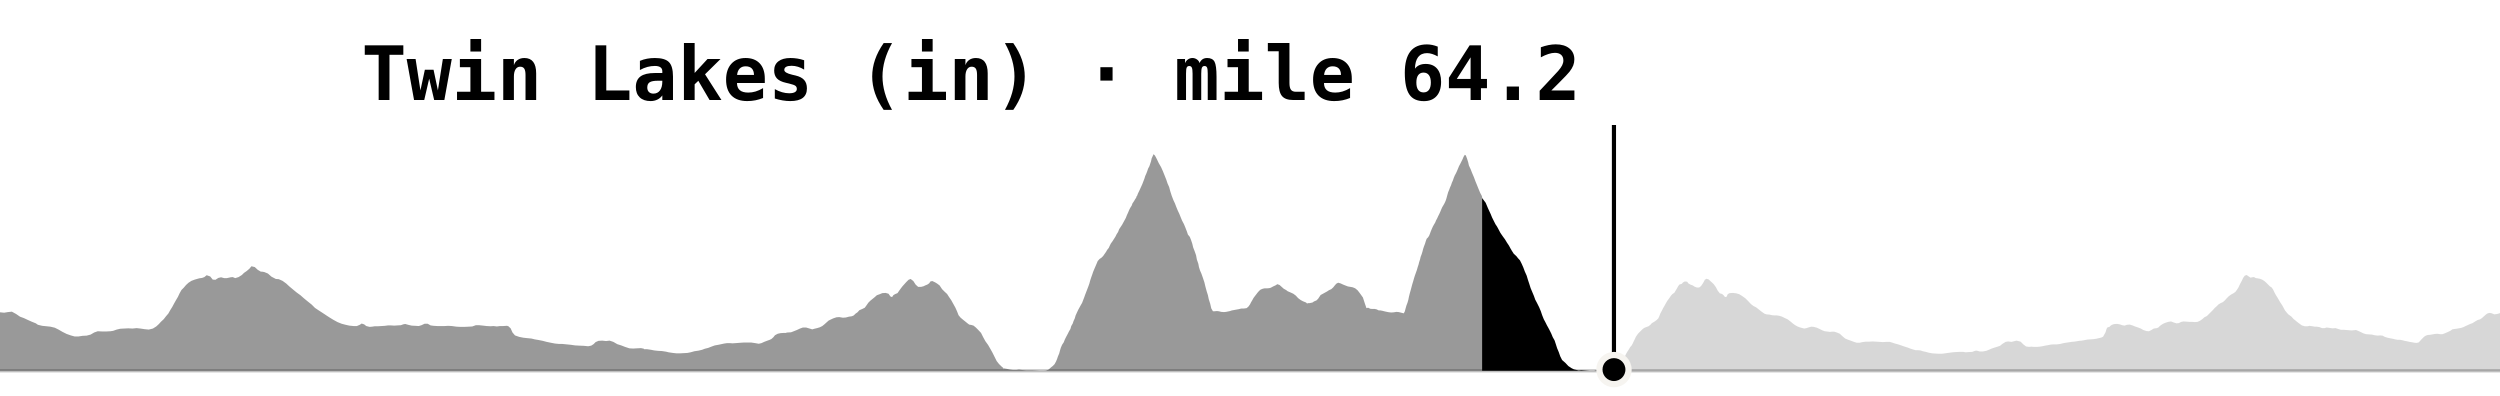
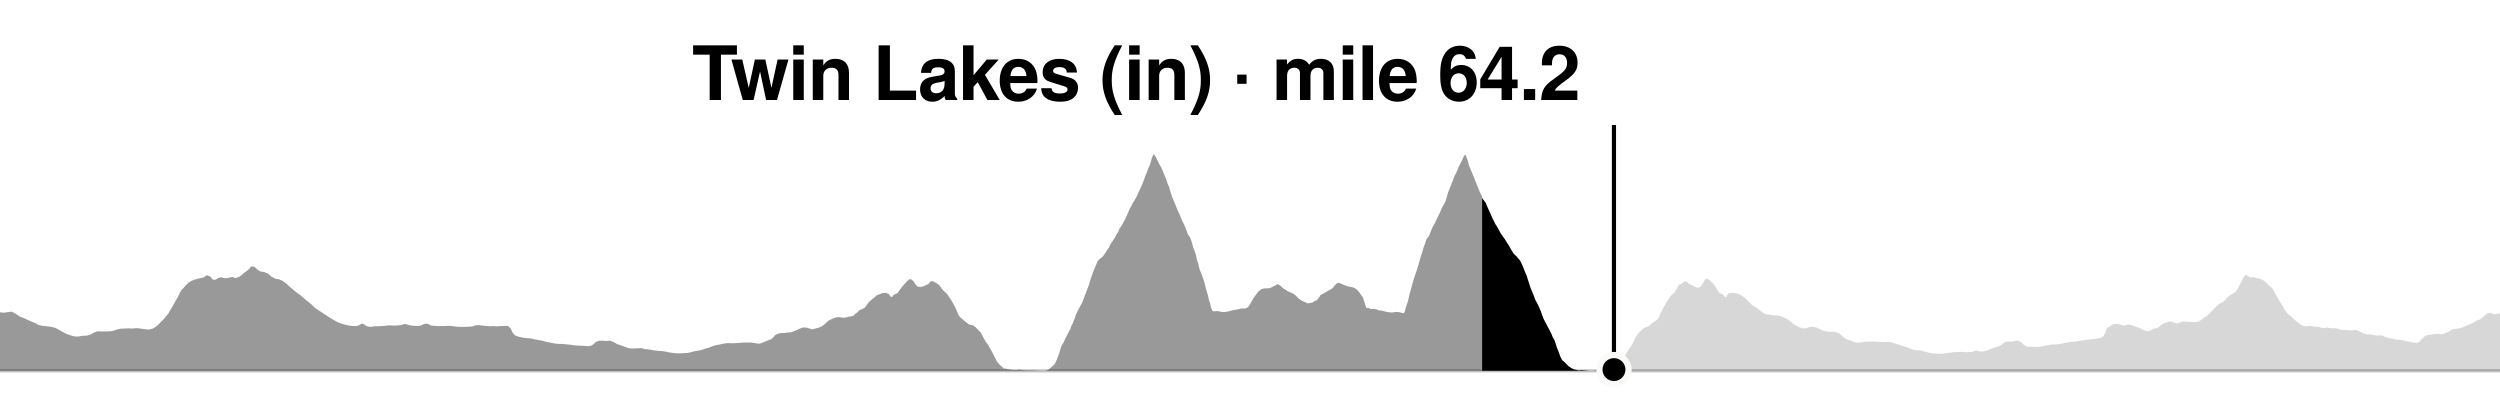
<svg xmlns="http://www.w3.org/2000/svg" viewBox="0 0 1200 190" role="img" aria-label="Race progress at Twin Lakes (in), mile 64.2 of 99.9">
  <path d="M 774.7 178.0 L 774.7 177.4 L 774.9 177.4 L 775.0 177.4 L 775.7 177.1 L 776.3 176.6 L 777.2 175.9 L 778.0 174.9 L 778.5 173.8 L 779.1 172.7 L 779.8 171.4 L 780.4 170.1 L 781.0 169.0 L 781.8 167.8 L 782.5 166.6 L 783.2 165.8 L 783.7 164.9 L 784.2 163.8 L 784.7 162.8 L 785.2 161.7 L 785.8 160.8 L 786.4 160.0 L 787.4 159.0 L 788.3 158.1 L 789.2 157.4 L 790.2 157.0 L 791.3 156.6 L 792.2 155.9 L 792.9 155.1 L 793.6 154.7 L 794.4 154.2 L 795.2 153.6 L 796.0 152.8 L 796.5 151.7 L 797.0 150.4 L 797.7 149.1 L 798.3 147.9 L 799.0 146.7 L 799.6 145.6 L 800.3 144.4 L 801.2 143.2 L 802.0 142.0 L 802.7 141.2 L 803.7 140.5 L 804.3 139.5 L 804.9 138.5 L 805.5 137.4 L 806.1 136.6 L 807.3 136.2 L 807.8 135.6 L 808.7 135.1 L 809.8 135.2 L 810.5 136.1 L 811.4 136.6 L 812.5 137.0 L 813.4 137.6 L 814.5 138.0 L 815.6 138.0 L 816.5 137.3 L 817.2 136.3 L 817.8 135.3 L 818.3 134.3 L 819.1 133.8 L 820.1 134.1 L 821.3 135.2 L 822.5 136.3 L 823.6 137.8 L 824.5 139.5 L 825.5 140.8 L 826.6 141.1 L 827.4 141.8 L 828.0 142.6 L 828.8 142.4 L 829.3 141.2 L 830.2 140.7 L 831.8 140.6 L 833.4 140.8 L 834.8 141.2 L 836.1 142.0 L 837.8 143.2 L 839.1 144.5 L 840.5 146.0 L 841.7 146.9 L 842.9 147.5 L 844.3 148.6 L 845.7 149.7 L 847.0 150.6 L 848.0 150.9 L 849.3 151.0 L 850.6 151.3 L 851.9 151.4 L 852.9 151.4 L 854.1 151.6 L 855.4 152.0 L 856.6 152.6 L 858.1 153.3 L 859.4 154.3 L 860.6 155.3 L 861.7 156.1 L 862.8 156.7 L 863.8 157.1 L 864.9 157.4 L 866.0 157.7 L 867.1 157.5 L 868.3 157.1 L 869.4 156.8 L 870.6 156.9 L 872.1 157.3 L 873.6 158.0 L 874.8 158.6 L 875.9 159.0 L 877.6 159.2 L 878.1 159.3 L 878.1 159.3 L 878.5 159.3 L 879.4 159.2 L 880.4 159.2 L 881.7 159.6 L 883.1 160.2 L 884.5 161.5 L 885.7 162.5 L 886.9 163.0 L 888.3 163.5 L 889.9 164.1 L 891.2 164.5 L 892.7 164.5 L 894.0 164.2 L 895.5 164.0 L 897.1 164.0 L 898.9 163.9 L 900.6 164.0 L 902.2 164.1 L 903.7 164.2 L 905.5 164.1 L 905.7 164.1 L 907.1 164.1 L 908.4 164.5 L 909.6 164.9 L 911.1 165.3 L 912.6 165.8 L 914.0 166.3 L 915.6 166.8 L 916.9 167.3 L 918.1 167.7 L 919.5 168.1 L 920.7 168.1 L 921.8 168.2 L 923.0 168.6 L 924.4 168.9 L 925.8 169.3 L 927.5 169.6 L 928.9 169.7 L 930.5 169.8 L 931.9 169.8 L 932.9 169.7 L 934.3 169.5 L 935.8 169.3 L 937.3 169.1 L 938.6 169.0 L 940.6 168.9 L 942.3 168.9 L 943.5 169.1 L 944.9 169.0 L 946.7 168.9 L 947.2 168.7 L 948.0 168.4 L 948.7 168.3 L 949.2 168.4 L 950.2 168.7 L 951.8 168.7 L 953.4 168.4 L 954.9 167.8 L 956.0 167.3 L 957.2 166.9 L 958.5 166.5 L 960.0 166.0 L 961.1 165.1 L 962.7 164.1 L 963.9 163.9 L 965.5 164.1 L 966.7 163.8 L 967.9 163.5 L 969.9 164.0 L 971.2 165.3 L 972.5 166.3 L 973.9 166.5 L 975.1 166.4 L 976.2 166.5 L 977.8 166.5 L 979.0 166.4 L 980.3 166.2 L 981.7 165.9 L 982.9 165.7 L 984.4 165.4 L 985.6 165.3 L 987.3 165.3 L 988.9 165.1 L 990.5 164.7 L 991.7 164.5 L 993.1 164.3 L 994.3 164.1 L 995.5 164.0 L 996.9 163.8 L 998.0 163.6 L 999.2 163.5 L 1000.4 163.3 L 1001.9 163.0 L 1003.4 162.9 L 1004.8 162.8 L 1006.2 162.6 L 1007.5 162.3 L 1008.7 162.0 L 1009.5 161.6 L 1010.1 160.5 L 1010.7 159.4 L 1011.0 158.3 L 1011.4 157.3 L 1012.1 157.0 L 1012.6 156.9 L 1012.7 156.7 L 1013.0 156.4 L 1013.7 155.9 L 1013.8 155.9 L 1014.6 155.6 L 1015.5 155.5 L 1016.5 155.5 L 1017.5 155.7 L 1018.7 156.1 L 1019.8 156.3 L 1020.9 155.9 L 1022.3 155.8 L 1023.6 156.2 L 1024.8 156.7 L 1026.3 157.2 L 1027.6 157.7 L 1028.8 158.4 L 1030.3 158.9 L 1031.5 159.0 L 1032.7 158.4 L 1033.8 157.7 L 1035.3 157.5 L 1036.0 157.2 L 1036.7 156.5 L 1037.5 155.9 L 1038.5 155.3 L 1039.5 154.9 L 1040.7 154.5 L 1042.1 154.3 L 1043.4 154.8 L 1044.7 155.2 L 1045.8 155.1 L 1047.0 154.5 L 1048.1 154.3 L 1049.7 154.4 L 1050.9 154.5 L 1052.3 154.5 L 1053.5 154.6 L 1054.8 154.5 L 1055.7 154.1 L 1056.4 153.7 L 1057.2 153.1 L 1058.1 152.3 L 1059.3 151.7 L 1060.2 150.8 L 1061.2 149.8 L 1062.2 148.8 L 1063.1 147.8 L 1064.0 147.0 L 1064.9 146.1 L 1065.9 145.5 L 1067.0 145.0 L 1067.9 144.2 L 1068.8 143.2 L 1069.8 142.2 L 1070.9 141.4 L 1072.0 140.8 L 1073.0 140.1 L 1073.8 139.0 L 1074.5 137.9 L 1075.0 136.8 L 1075.5 135.8 L 1076.1 134.7 L 1076.7 133.4 L 1077.5 132.3 L 1078.4 132.0 L 1079.1 132.5 L 1080.3 133.3 L 1081.0 133.1 L 1081.9 133.0 L 1082.8 133.5 L 1083.6 133.6 L 1084.7 133.8 L 1085.8 134.2 L 1086.9 134.9 L 1087.8 135.7 L 1088.7 136.6 L 1089.5 137.4 L 1090.4 138.0 L 1091.1 139.0 L 1091.7 140.3 L 1092.4 141.6 L 1093.1 142.7 L 1093.7 143.7 L 1094.5 145.1 L 1095.5 146.6 L 1096.2 147.9 L 1096.8 149.0 L 1097.6 150.0 L 1098.4 150.9 L 1099.8 151.9 L 1100.9 153.1 L 1101.9 153.9 L 1102.6 154.5 L 1103.8 155.4 L 1104.9 156.2 L 1106.3 156.6 L 1107.7 156.6 L 1108.5 156.4 L 1109.9 156.6 L 1111.1 156.8 L 1112.0 156.8 L 1113.3 157.0 L 1114.6 157.5 L 1115.8 157.5 L 1116.8 157.2 L 1118.2 157.4 L 1119.6 157.6 L 1121.1 157.5 L 1122.3 157.9 L 1123.6 158.3 L 1125.0 158.3 L 1126.2 158.4 L 1127.4 158.5 L 1128.7 158.6 L 1130.0 158.5 L 1130.9 158.4 L 1132.1 158.9 L 1133.4 159.5 L 1134.4 160.0 L 1135.7 160.4 L 1137.0 160.5 L 1138.5 160.6 L 1139.7 160.9 L 1141.3 161.1 L 1142.4 161.0 L 1143.6 161.1 L 1144.7 161.7 L 1146.0 162.1 L 1147.4 162.4 L 1148.5 162.6 L 1149.7 162.9 L 1150.8 163.1 L 1152.0 163.1 L 1153.1 163.3 L 1154.2 163.6 L 1155.3 163.8 L 1156.6 164.1 L 1157.9 164.3 L 1158.8 164.5 L 1159.9 164.6 L 1160.9 164.4 L 1161.5 163.8 L 1162.2 163.0 L 1162.9 162.3 L 1163.6 161.6 L 1164.4 161.1 L 1165.3 160.8 L 1166.5 160.7 L 1167.6 160.5 L 1168.7 160.3 L 1169.9 160.2 L 1171.3 160.4 L 1172.4 160.4 L 1173.5 160.0 L 1174.4 159.6 L 1175.3 159.2 L 1176.3 158.7 L 1177.1 158.1 L 1178.2 157.9 L 1179.1 157.8 L 1180.2 157.6 L 1181.3 157.4 L 1182.5 157.0 L 1183.5 156.5 L 1184.6 156.0 L 1185.7 155.5 L 1186.8 155.1 L 1187.6 154.6 L 1188.4 154.1 L 1189.3 153.6 L 1190.4 153.3 L 1191.3 152.7 L 1192.3 151.8 L 1193.2 151.0 L 1193.9 150.5 L 1194.8 150.2 L 1195.8 150.3 L 1197.3 150.9 L 1198.7 150.7 L 1200.0 150.3 L 1200.0 178.0 Z" fill="rgba(0,0,0,0.16)" />
  <path d="M 0.0 178.0 L 0.0 149.9 L 2.0 150.1 L 3.8 149.8 L 5.7 149.6 L 7.7 150.7 L 9.6 152.0 L 11.5 152.7 L 13.2 153.5 L 15.2 154.4 L 17.2 155.2 L 18.2 155.9 L 20.3 156.4 L 22.3 156.6 L 24.2 156.8 L 26.3 157.3 L 28.1 158.2 L 30.0 159.3 L 32.0 160.3 L 34.0 161.0 L 35.8 161.5 L 37.7 161.5 L 39.6 161.2 L 41.6 161.1 L 43.5 160.6 L 45.2 159.6 L 46.9 159.0 L 49.0 159.1 L 51.1 159.1 L 53.0 159.0 L 54.3 158.8 L 56.0 158.2 L 57.7 157.8 L 59.5 157.7 L 61.6 157.6 L 63.6 157.7 L 65.6 157.5 L 67.4 157.7 L 69.4 158.0 L 71.4 158.2 L 73.4 157.7 L 75.0 156.7 L 76.2 155.6 L 77.3 154.4 L 78.6 153.2 L 79.6 151.9 L 80.8 150.5 L 81.7 148.9 L 82.7 147.3 L 83.5 145.8 L 84.4 144.2 L 85.4 142.5 L 86.2 140.8 L 87.1 139.2 L 88.2 138.1 L 89.3 136.8 L 90.5 135.7 L 91.9 134.8 L 93.5 134.2 L 95.6 133.6 L 97.0 133.4 L 98.1 133.0 L 99.2 132.1 L 100.9 132.7 L 102.1 134.2 L 103.4 134.3 L 104.8 133.4 L 106.1 133.1 L 107.6 133.5 L 108.9 133.5 L 110.7 133.1 L 111.7 133.0 L 112.9 133.5 L 114.5 133.0 L 116.1 132.0 L 117.1 131.0 L 118.4 130.1 L 119.7 129.0 L 120.7 127.8 L 122.3 128.2 L 123.7 129.5 L 125.2 130.4 L 125.8 130.4 L 126.4 130.5 L 126.9 130.6 L 128.6 131.3 L 130.3 132.8 L 132.4 133.9 L 133.8 134.0 L 135.6 134.8 L 137.4 136.1 L 138.9 137.5 L 140.7 139.0 L 142.4 140.4 L 144.2 141.7 L 145.9 143.2 L 147.6 144.6 L 149.6 146.2 L 151.2 147.8 L 153.0 149.0 L 154.7 150.1 L 156.5 151.3 L 158.2 152.4 L 160.0 153.5 L 162.0 154.6 L 164.0 155.4 L 165.9 155.9 L 167.7 156.3 L 169.7 156.5 L 171.3 156.5 L 172.7 155.9 L 173.6 155.3 L 174.8 155.7 L 175.8 156.5 L 177.4 156.9 L 178.6 156.8 L 179.9 156.6 L 181.5 156.6 L 183.1 156.5 L 184.7 156.4 L 186.2 156.2 L 187.7 156.2 L 189.2 156.3 L 190.7 156.2 L 192.4 156.1 L 193.5 155.7 L 194.5 155.5 L 195.9 155.9 L 197.6 156.3 L 199.5 156.4 L 201.0 156.5 L 202.3 156.1 L 203.8 155.4 L 205.3 155.4 L 206.7 156.2 L 208.2 156.4 L 209.9 156.5 L 211.6 156.5 L 213.4 156.5 L 215.2 156.4 L 216.9 156.5 L 219.1 156.8 L 220.9 156.9 L 222.9 156.9 L 225.0 156.8 L 226.7 156.7 L 228.4 156.1 L 230.0 156.1 L 231.9 156.3 L 233.6 156.5 L 235.5 156.6 L 236.9 156.5 L 238.5 156.7 L 240.0 156.5 L 241.6 156.5 L 243.1 156.4 L 243.5 156.4 L 243.6 156.5 L 243.9 156.5 L 245.1 157.6 L 246.0 159.6 L 247.2 161.0 L 249.2 161.7 L 251.2 162.1 L 253.0 162.3 L 255.1 162.5 L 256.7 162.9 L 258.5 163.2 L 260.5 163.6 L 262.4 164.1 L 264.3 164.5 L 266.4 164.9 L 268.4 165.1 L 270.0 165.1 L 272.0 165.3 L 274.0 165.5 L 276.1 165.8 L 278.0 165.9 L 280.3 166.0 L 282.3 166.2 L 283.8 165.9 L 284.9 165.2 L 285.9 164.2 L 287.3 163.6 L 289.1 163.5 L 290.9 163.7 L 292.6 163.5 L 294.4 164.1 L 296.3 165.2 L 298.2 165.8 L 300.0 166.5 L 302.1 167.2 L 303.9 167.3 L 305.7 167.2 L 307.6 167.1 L 307.7 167.1 L 309.1 167.4 L 309.1 167.6 L 310.5 167.6 L 312.5 167.9 L 314.0 168.2 L 315.8 168.4 L 317.7 168.5 L 319.7 168.8 L 320.9 169.1 L 322.9 169.4 L 324.7 169.6 L 326.5 169.6 L 328.3 169.5 L 330.0 169.4 L 331.5 169.1 L 333.3 168.6 L 335.3 168.3 L 337.0 167.9 L 338.3 167.4 L 339.9 167.0 L 341.7 166.3 L 343.1 165.8 L 344.8 165.5 L 346.2 165.2 L 347.6 164.9 L 349.0 164.7 L 349.8 164.7 L 350.3 164.7 L 351.6 164.8 L 353.1 164.7 L 354.4 164.6 L 355.7 164.5 L 357.3 164.4 L 358.6 164.4 L 360.5 164.4 L 362.5 164.7 L 364.2 165.0 L 365.5 164.7 L 366.8 164.1 L 368.1 163.6 L 369.5 163.1 L 370.3 162.7 L 371.2 161.9 L 372.0 160.9 L 373.3 160.2 L 374.7 159.9 L 376.3 159.8 L 377.3 159.8 L 377.5 159.7 L 377.6 159.6 L 377.9 159.6 L 378.0 159.6 L 379.7 159.5 L 381.0 159.0 L 382.5 158.4 L 384.0 157.7 L 385.4 157.2 L 386.9 157.2 L 388.6 157.7 L 389.9 158.1 L 390.9 157.8 L 392.2 157.5 L 393.5 157.1 L 394.7 156.5 L 395.7 155.7 L 396.7 154.8 L 397.7 153.9 L 398.9 153.3 L 400.0 152.8 L 401.5 152.3 L 402.8 152.2 L 404.6 152.5 L 406.0 152.4 L 407.5 152.0 L 408.9 151.8 L 409.8 151.4 L 410.6 150.6 L 411.6 149.9 L 412.5 148.9 L 413.9 148.3 L 415.1 147.7 L 415.9 146.6 L 416.8 145.3 L 417.8 144.3 L 418.8 143.5 L 419.9 142.6 L 420.9 141.7 L 422.3 141.2 L 423.5 140.7 L 425.1 140.6 L 426.5 141.0 L 427.4 142.3 L 428.2 142.6 L 428.8 141.7 L 429.6 141.2 L 430.8 140.7 L 431.7 139.4 L 432.5 138.3 L 433.2 137.4 L 434.1 136.4 L 435.0 135.4 L 436.1 134.3 L 437.1 133.9 L 438.4 134.9 L 439.5 136.6 L 440.7 137.7 L 442.1 137.7 L 443.3 137.4 L 444.1 137.0 L 445.1 136.6 L 446.0 136.0 L 446.6 135.1 L 447.5 134.9 L 448.8 135.5 L 449.8 136.1 L 451.0 137.0 L 452.2 138.8 L 453.5 140.1 L 454.6 141.1 L 455.5 142.5 L 456.6 144.1 L 457.6 145.9 L 458.6 147.7 L 459.4 149.5 L 460.1 151.3 L 461.1 152.5 L 462.3 153.5 L 463.3 154.3 L 464.4 155.2 L 465.2 155.8 L 466.3 156.0 L 467.3 156.3 L 468.4 157.2 L 469.5 158.3 L 470.9 159.8 L 471.9 161.8 L 473.0 163.8 L 474.3 165.6 L 475.4 167.5 L 476.4 169.3 L 477.4 171.3 L 478.4 173.3 L 479.5 174.7 L 480.5 175.7 L 481.3 176.4 L 481.4 176.4 L 481.7 176.9 L 481.7 177.3 L 481.8 177.2 L 481.8 177.0 L 481.8 176.8 L 481.8 176.8 L 481.8 176.8 L 483.5 177.1 L 484.8 177.4 L 486.2 177.6 L 487.9 177.6 L 489.1 177.4 L 490.6 177.6 L 492.7 177.8 L 494.3 177.8 L 495.8 177.8 L 497.5 177.9 L 499.2 178.0 L 500.8 178.0 L 502.1 177.9 L 503.3 177.4 L 504.3 176.5 L 505.3 175.7 L 506.2 174.8 L 506.9 173.5 L 507.4 172.3 L 507.8 171.1 L 508.4 169.7 L 508.8 168.2 L 509.2 166.9 L 509.8 165.5 L 510.6 164.3 L 511.1 163.0 L 511.8 161.6 L 512.5 160.3 L 513.1 159.1 L 513.8 157.9 L 514.2 156.5 L 514.9 155.3 L 515.3 154.1 L 515.9 152.8 L 516.3 151.4 L 516.9 150.1 L 517.5 148.8 L 518.1 147.7 L 518.7 146.6 L 519.4 145.4 L 519.9 144.1 L 520.4 142.8 L 520.9 141.4 L 521.4 140.1 L 521.9 138.8 L 522.4 137.5 L 522.9 136.1 L 523.3 134.6 L 523.8 133.1 L 524.3 131.7 L 524.7 130.5 L 525.2 129.3 L 525.8 127.9 L 526.4 126.5 L 526.9 125.3 L 527.8 124.3 L 528.7 123.7 L 529.5 122.9 L 530.2 121.9 L 530.9 120.9 L 531.4 120.0 L 532.2 119.0 L 532.7 117.9 L 533.2 116.9 L 534.0 115.8 L 534.7 114.7 L 535.4 113.6 L 536.0 112.4 L 536.7 111.3 L 537.2 110.0 L 538.0 108.8 L 538.6 107.9 L 539.2 106.8 L 539.8 105.7 L 540.4 104.6 L 540.9 103.3 L 541.5 102.0 L 542.0 100.8 L 542.5 99.8 L 543.2 98.7 L 543.6 97.6 L 544.3 96.6 L 545.0 95.4 L 545.4 94.9 L 545.4 94.6 L 545.4 94.5 L 545.8 94.0 L 546.2 92.9 L 546.8 91.7 L 547.3 90.6 L 547.8 89.5 L 548.3 88.4 L 548.8 87.1 L 549.3 85.8 L 549.7 84.5 L 550.2 83.4 L 550.7 82.1 L 551.1 80.9 L 551.7 79.8 L 552.1 78.6 L 552.5 77.4 L 552.8 76.0 L 553.4 74.7 L 553.7 74.0 L 554.4 74.7 L 555.3 76.4 L 556.2 78.3 L 557.3 80.2 L 558.2 82.2 L 559.0 84.2 L 559.8 86.2 L 560.4 88.0 L 561.2 89.8 L 561.7 91.7 L 562.4 93.9 L 563.2 96.0 L 564.0 97.7 L 564.6 99.3 L 565.3 101.0 L 566.1 102.7 L 566.7 104.2 L 567.4 105.9 L 568.3 107.6 L 569.0 109.3 L 569.7 111.1 L 570.2 112.6 L 571.1 113.7 L 571.7 115.2 L 572.3 117.0 L 572.7 118.7 L 573.4 120.5 L 574.1 122.5 L 574.5 124.6 L 575.2 126.6 L 575.5 128.2 L 576.0 129.8 L 576.7 131.4 L 577.4 133.4 L 578.1 135.5 L 578.6 137.6 L 579.2 139.8 L 579.8 141.7 L 580.2 143.6 L 580.9 145.8 L 581.4 148.0 L 582.2 149.4 L 583.1 149.4 L 584.1 149.3 L 585.0 149.4 L 586.2 149.7 L 587.5 149.8 L 588.5 149.7 L 589.5 149.5 L 590.4 149.3 L 591.3 149.0 L 592.4 148.8 L 593.5 148.6 L 594.6 148.4 L 595.8 148.1 L 597.0 148.1 L 598.4 147.9 L 599.3 147.1 L 600.0 146.1 L 600.5 145.1 L 601.1 144.1 L 601.7 143.0 L 602.3 142.2 L 603.0 141.3 L 603.6 140.5 L 604.4 139.6 L 605.1 139.0 L 606.1 138.6 L 607.0 138.4 L 608.3 138.4 L 609.3 138.3 L 610.0 138.1 L 611.1 137.5 L 612.4 136.9 L 613.1 136.4 L 614.2 136.8 L 615.2 137.7 L 616.2 138.6 L 617.3 139.2 L 618.1 139.8 L 619.5 140.4 L 620.8 141.0 L 622.0 141.9 L 623.1 143.1 L 624.3 144.0 L 625.4 144.6 L 626.9 145.2 L 627.4 145.7 L 627.5 146.0 L 627.5 146.0 L 627.5 145.8 L 627.5 145.7 L 627.5 145.6 L 627.7 145.5 L 627.8 145.5 L 628.0 145.5 L 628.0 145.5 L 628.6 145.5 L 630.0 145.2 L 630.7 144.7 L 631.9 144.2 L 632.7 143.4 L 633.3 142.5 L 633.9 141.6 L 635.0 141.0 L 635.9 140.5 L 637.0 139.9 L 637.9 139.3 L 639.0 138.8 L 639.9 138.0 L 640.7 137.0 L 641.4 136.2 L 642.3 135.7 L 643.4 136.0 L 644.7 136.6 L 645.7 137.0 L 647.0 137.5 L 648.2 137.7 L 649.3 137.9 L 650.5 138.4 L 651.6 139.3 L 652.4 140.3 L 653.2 141.4 L 654.2 142.8 L 655.1 145.6 L 655.9 147.9 L 656.7 147.7 L 657.7 148.2 L 658.7 148.3 L 659.9 148.3 L 660.8 148.5 L 661.8 149.0 L 662.6 149.0 L 663.6 149.2 L 664.8 149.5 L 665.7 149.7 L 666.8 149.9 L 667.9 150.0 L 669.1 149.9 L 670.3 149.7 L 671.4 149.8 L 672.6 150.1 L 673.8 150.4 L 674.3 149.5 L 674.7 148.0 L 675.1 146.6 L 675.6 145.3 L 676.0 143.9 L 676.3 142.4 L 676.7 140.8 L 677.1 139.4 L 677.5 137.9 L 677.9 136.4 L 678.3 135.1 L 678.7 133.7 L 679.1 132.4 L 679.6 131.0 L 680.1 129.6 L 680.5 128.2 L 680.9 127.0 L 681.2 125.8 L 681.6 124.6 L 681.9 123.3 L 682.4 122.0 L 682.8 120.7 L 683.1 119.5 L 683.5 118.3 L 684.0 117.0 L 684.4 115.7 L 684.8 114.6 L 685.5 113.9 L 686.0 113.1 L 686.4 112.1 L 686.8 111.0 L 687.3 109.8 L 687.8 108.7 L 688.3 107.8 L 688.9 106.8 L 689.3 105.8 L 689.8 104.9 L 690.3 103.8 L 690.9 102.6 L 691.4 101.5 L 691.8 100.5 L 692.3 99.4 L 692.9 98.4 L 693.4 97.5 L 693.9 96.4 L 694.3 95.2 L 694.7 93.7 L 695.1 92.3 L 695.6 91.1 L 696.0 90.0 L 696.5 88.9 L 696.9 87.7 L 697.4 86.6 L 697.8 85.4 L 698.3 84.2 L 698.9 83.1 L 699.4 82.0 L 699.9 80.8 L 700.3 79.8 L 701.0 78.5 L 701.5 77.5 L 702.0 76.5 L 702.5 75.3 L 703.1 74.3 L 703.6 74.6 L 704.2 76.2 L 704.7 77.8 L 705.1 79.5 L 705.9 81.2 L 706.6 83.0 L 707.5 85.1 L 708.2 87.0 L 708.9 88.7 L 709.7 90.7 L 710.5 92.6 L 711.3 94.1 L 711.4 94.8 L 711.4 178.0 Z" fill="rgba(0,0,0,0.40)" />
  <path d="M 711.4 178.0 L 711.4 94.8 L 711.4 94.8 L 711.5 95.2 L 712.2 96.1 L 713.1 97.3 L 713.7 98.7 L 714.2 99.9 L 714.8 101.2 L 715.5 102.7 L 716.2 104.4 L 717.1 106.2 L 717.8 107.6 L 718.6 108.8 L 719.3 110.1 L 720.2 111.8 L 721.3 113.4 L 722.4 114.9 L 723.3 116.4 L 724.3 117.9 L 725.0 119.2 L 725.7 120.4 L 726.6 121.8 L 727.9 123.0 L 728.6 123.9 L 729.6 125.0 L 730.4 126.6 L 731.2 128.4 L 731.9 130.3 L 732.8 132.3 L 733.4 134.3 L 734.1 136.4 L 734.7 138.3 L 735.5 140.2 L 736.3 142.1 L 736.9 143.8 L 737.8 145.5 L 738.8 147.5 L 739.6 149.4 L 740.2 151.2 L 741.0 153.2 L 741.8 154.7 L 742.5 156.1 L 743.6 158.1 L 744.6 160.1 L 745.3 161.8 L 746.2 163.4 L 746.8 165.2 L 747.4 167.1 L 748.2 169.0 L 748.9 171.0 L 749.8 172.8 L 751.4 174.2 L 752.8 175.7 L 754.3 176.7 L 755.5 177.3 L 756.8 177.6 L 757.7 177.8 L 759.1 177.7 L 760.4 177.8 L 761.8 177.9 L 763.4 178.0 L 765.1 178.0 L 766.4 177.8 L 767.8 177.7 L 769.6 178.0 L 770.6 177.8 L 772.4 177.7 L 774.0 177.5 L 774.3 177.7 L 774.4 178.0 L 774.4 177.9 L 774.5 177.9 L 774.5 177.8 L 774.5 177.7 L 774.5 177.6 L 774.5 177.5 L 774.5 177.4 L 774.5 177.4 L 774.7 177.4 L 774.7 178.0 Z" fill="#000000" />
  <line x1="0" y1="178.0" x2="1200" y2="178.0" stroke="rgba(0,0,0,0.25)" stroke-width="1.5" />
  <line x1="774.7" y1="60.0" x2="774.7" y2="178.0" stroke="#000" stroke-width="2" />
-   <circle cx="774.7" cy="177.4" r="7" fill="#000" stroke="#f6f4f0" stroke-width="3" />
-   <text x="758.7" y="48.0" text-anchor="end" font-family="ui-monospace, SFMono-Regular, Menlo, monospace" font-size="36" font-weight="700" fill="#000">Twin Lakes (in) · mile 64.2</text>
+   <circle cx="774.7" cy="177.4" r="7" fill="#000" stroke="#fafaf9" stroke-width="3" />
+   <text x="758.7" y="48.0" text-anchor="end" font-family="system-ui, -apple-system, 'Segoe UI', Helvetica, Arial, sans-serif" letter-spacing="-0.5" font-size="36" font-weight="700" fill="#000">Twin Lakes (in) · mile 64.2</text>
</svg>
